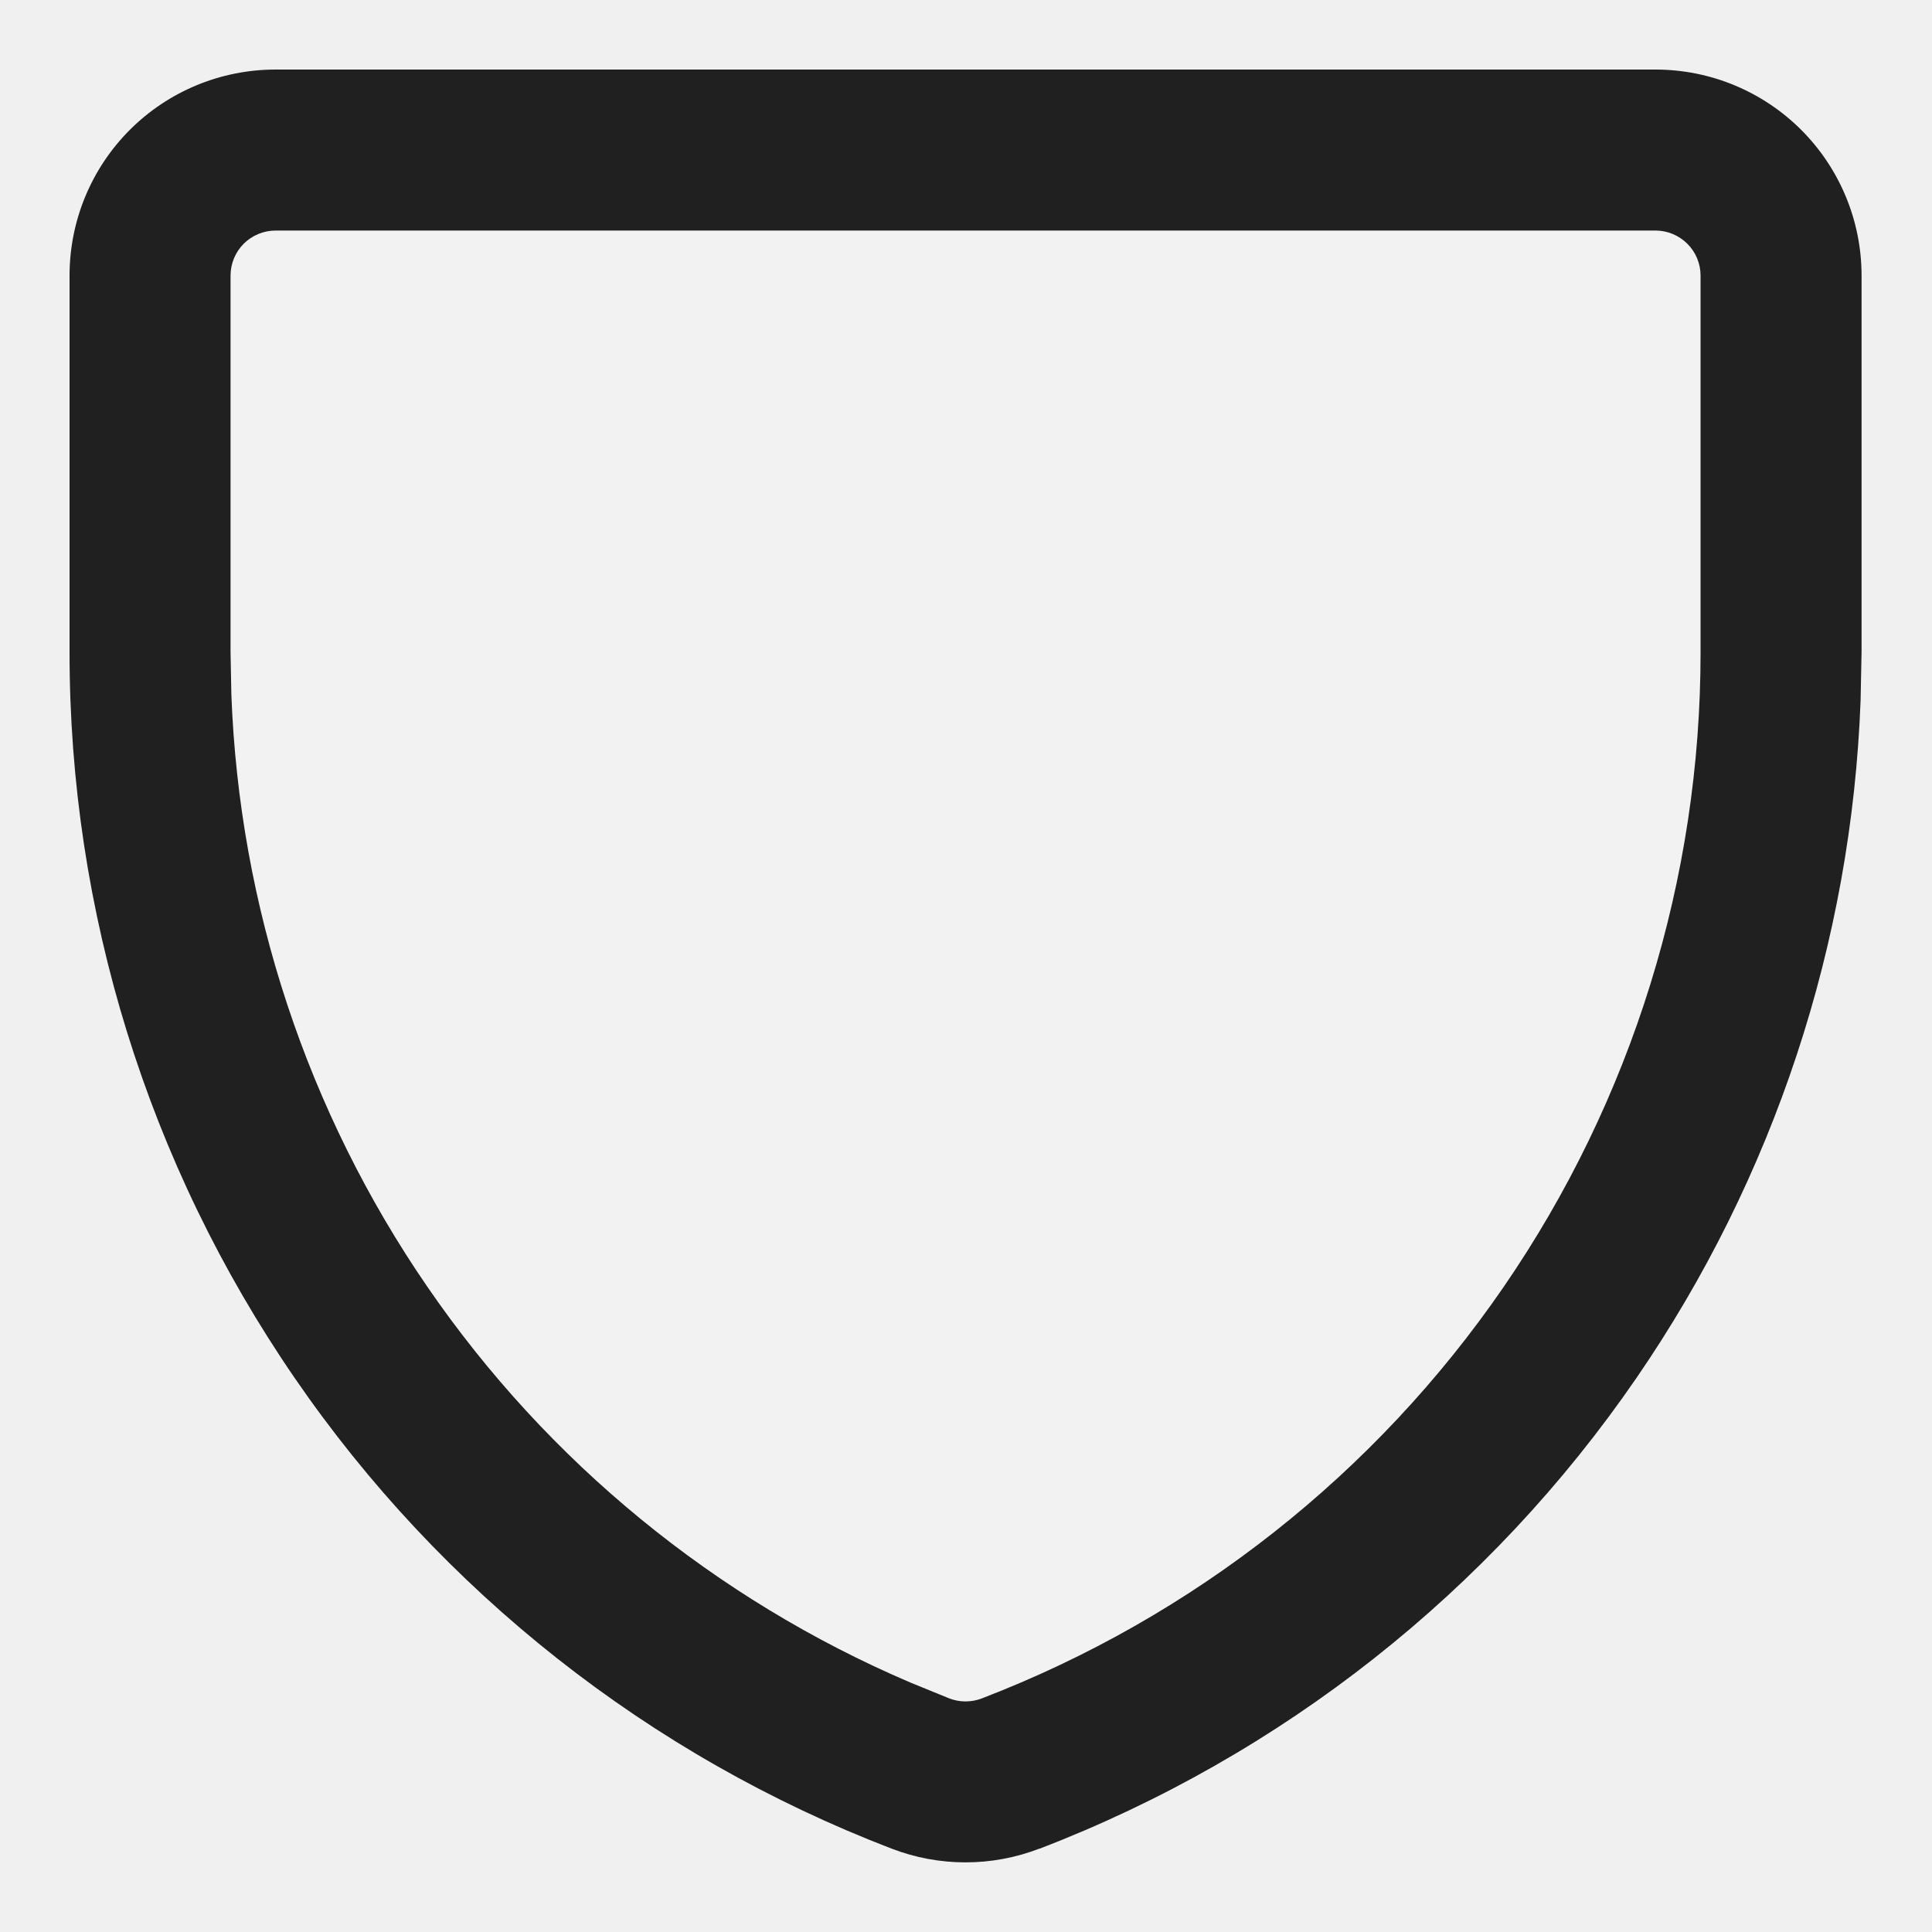
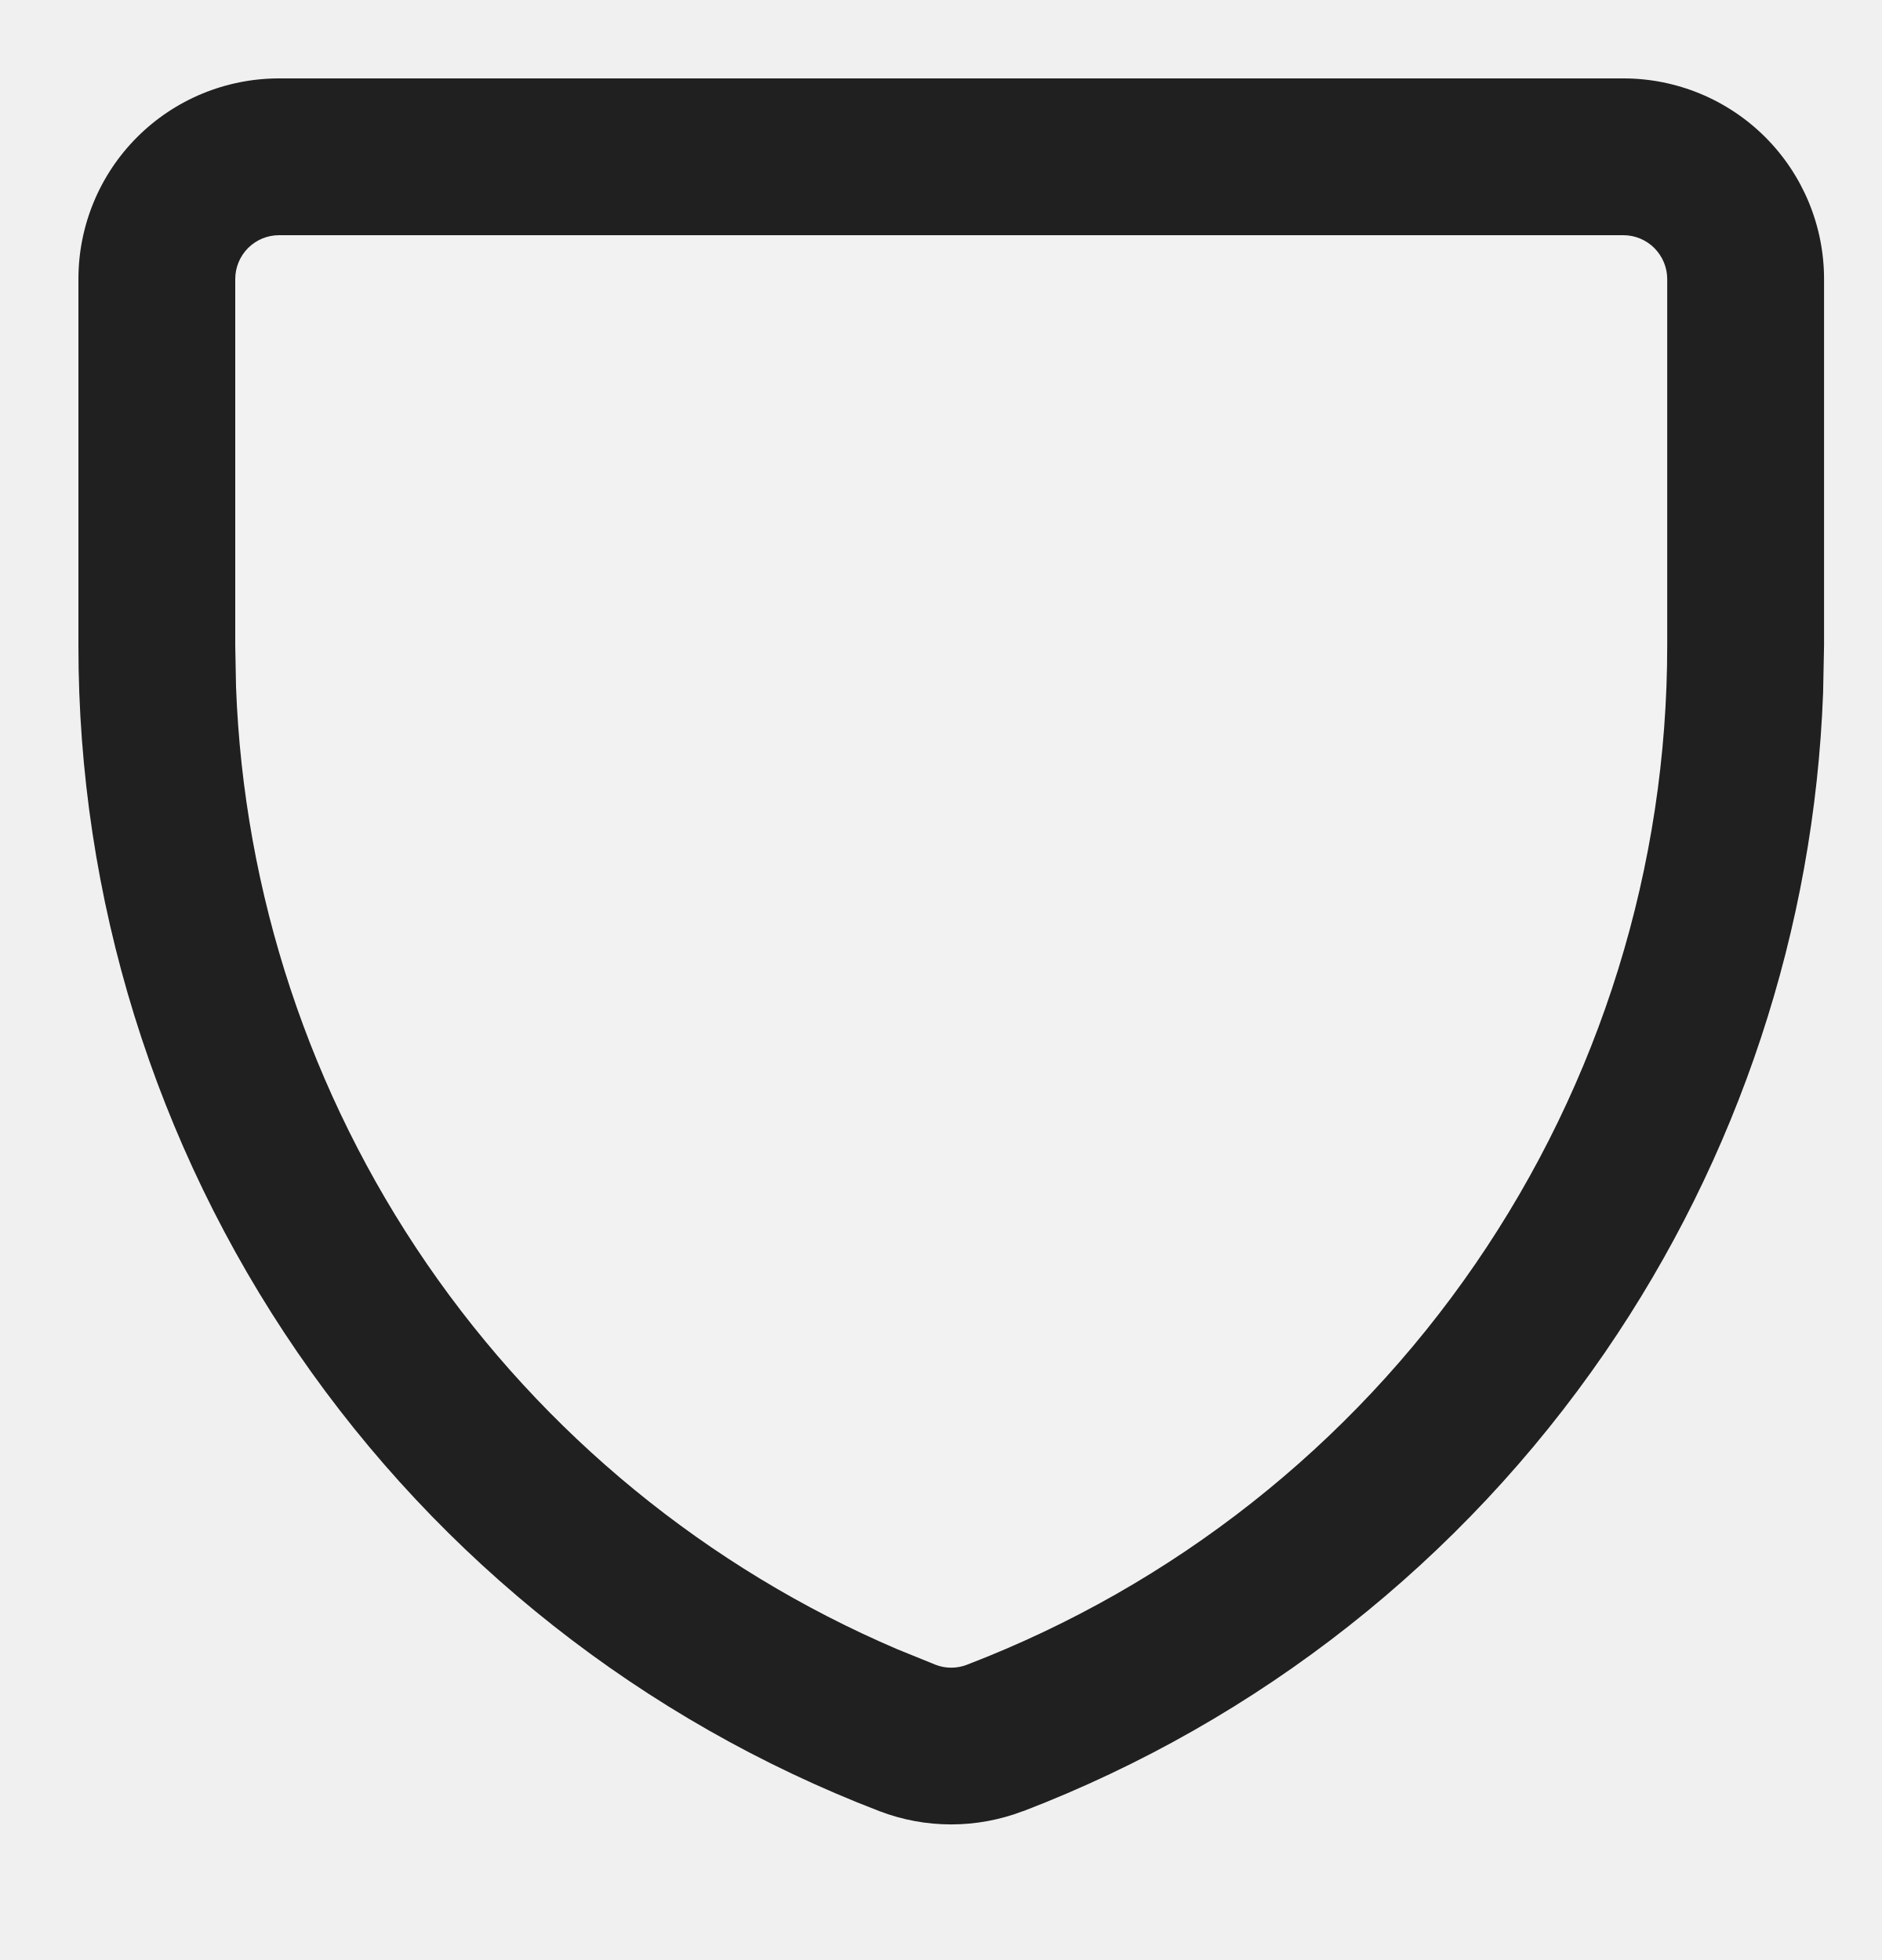
- <svg xmlns="http://www.w3.org/2000/svg" width="24" height="24" viewBox="0 0 24 24" fill="none">
-   <g clip-path="url(#clip0_32935_1174)">
-     <path d="M12.556 22.031C12.194 22.171 11.794 22.171 11.433 22.031C8.616 20.95 6.193 19.039 4.485 16.551C2.776 14.063 1.862 11.116 1.864 8.098V3.423C1.864 3.009 2.028 2.613 2.321 2.321C2.613 2.028 3.009 1.864 3.423 1.864H20.566C20.98 1.864 21.376 2.028 21.668 2.321C21.96 2.613 22.125 3.009 22.125 3.423V8.098C22.127 11.116 21.213 14.063 19.504 16.551C17.796 19.039 15.373 20.95 12.556 22.031Z" fill="#F2F2F2" />
-     <path d="M21.125 3.423C21.125 3.275 21.066 3.133 20.961 3.028C20.856 2.924 20.715 2.864 20.566 2.864H3.423C3.275 2.864 3.132 2.924 3.027 3.028C2.923 3.133 2.864 3.275 2.864 3.423V8.099L2.874 8.626C2.972 11.256 3.814 13.81 5.309 15.985C6.803 18.161 8.884 19.864 11.304 20.899L11.792 21.098L11.794 21.099C11.923 21.148 12.066 21.148 12.195 21.099L12.197 21.098C14.825 20.089 17.086 18.306 18.68 15.985C20.274 13.665 21.127 10.914 21.125 8.099V3.423ZM23.125 8.098L23.113 8.7C23.001 11.709 22.038 14.629 20.329 17.117C18.506 19.772 15.92 21.811 12.914 22.965L12.913 22.964C12.321 23.192 11.667 23.192 11.075 22.964C8.069 21.81 5.483 19.772 3.66 17.117C1.837 14.463 0.862 11.318 0.864 8.098V3.423C0.864 2.744 1.133 2.093 1.613 1.613C2.093 1.133 2.744 0.864 3.423 0.864H20.566C21.245 0.864 21.895 1.134 22.375 1.613C22.855 2.093 23.125 2.744 23.125 3.423V8.098Z" fill="#202020" />
-   </g>
-   <defs>
-     <clipPath id="clip0_32935_1174">
-       <rect width="24" height="24" fill="white" />
-     </clipPath>
-   </defs>
+ <svg xmlns="http://www.w3.org/2000/svg" width="24" height="25" viewBox="0 0 24 25" fill="none">
+   <path d="M12.556 22.279C12.194 22.421 11.794 22.421 11.433 22.279C8.616 21.186 6.193 19.253 4.485 16.738C2.776 14.222 1.862 11.241 1.864 8.19V3.461C1.864 3.043 2.028 2.642 2.321 2.347C2.613 2.051 3.009 1.885 3.423 1.885H20.566C20.98 1.885 21.376 2.051 21.668 2.347C21.96 2.642 22.125 3.043 22.125 3.461V8.19C22.127 11.241 21.213 14.222 19.504 16.738C17.796 19.253 15.373 21.186 12.556 22.279Z" fill="#F2F2F2" />
+   <path d="M21.261 3.559C21.261 3.411 21.201 3.269 21.097 3.164C20.992 3.059 20.85 3 20.702 3H3.559C3.41 3 3.268 3.059 3.163 3.164C3.059 3.269 3 3.411 3 3.559V8.234L3.01 8.762C3.108 11.392 3.95 13.945 5.444 16.121C6.939 18.297 9.019 19.999 11.44 21.035L11.928 21.233L11.93 21.234C12.059 21.284 12.202 21.284 12.331 21.234L12.333 21.233C14.961 20.224 17.222 18.442 18.815 16.121C20.409 13.8 21.262 11.05 21.261 8.234V3.559ZM23.261 8.233L23.249 8.836C23.137 11.845 22.174 14.764 20.465 17.253C18.642 19.907 16.056 21.946 13.05 23.101L13.049 23.1C12.457 23.327 11.803 23.328 11.211 23.1C8.205 21.945 5.619 19.907 3.796 17.253C1.973 14.598 0.998 11.454 1 8.233V3.559C1 2.88 1.269 2.229 1.749 1.749C2.229 1.269 2.88 1 3.559 1H20.702C21.381 1 22.031 1.27 22.511 1.749C22.991 2.229 23.261 2.88 23.261 3.559V8.233Z" fill="#202020" />
</svg>
